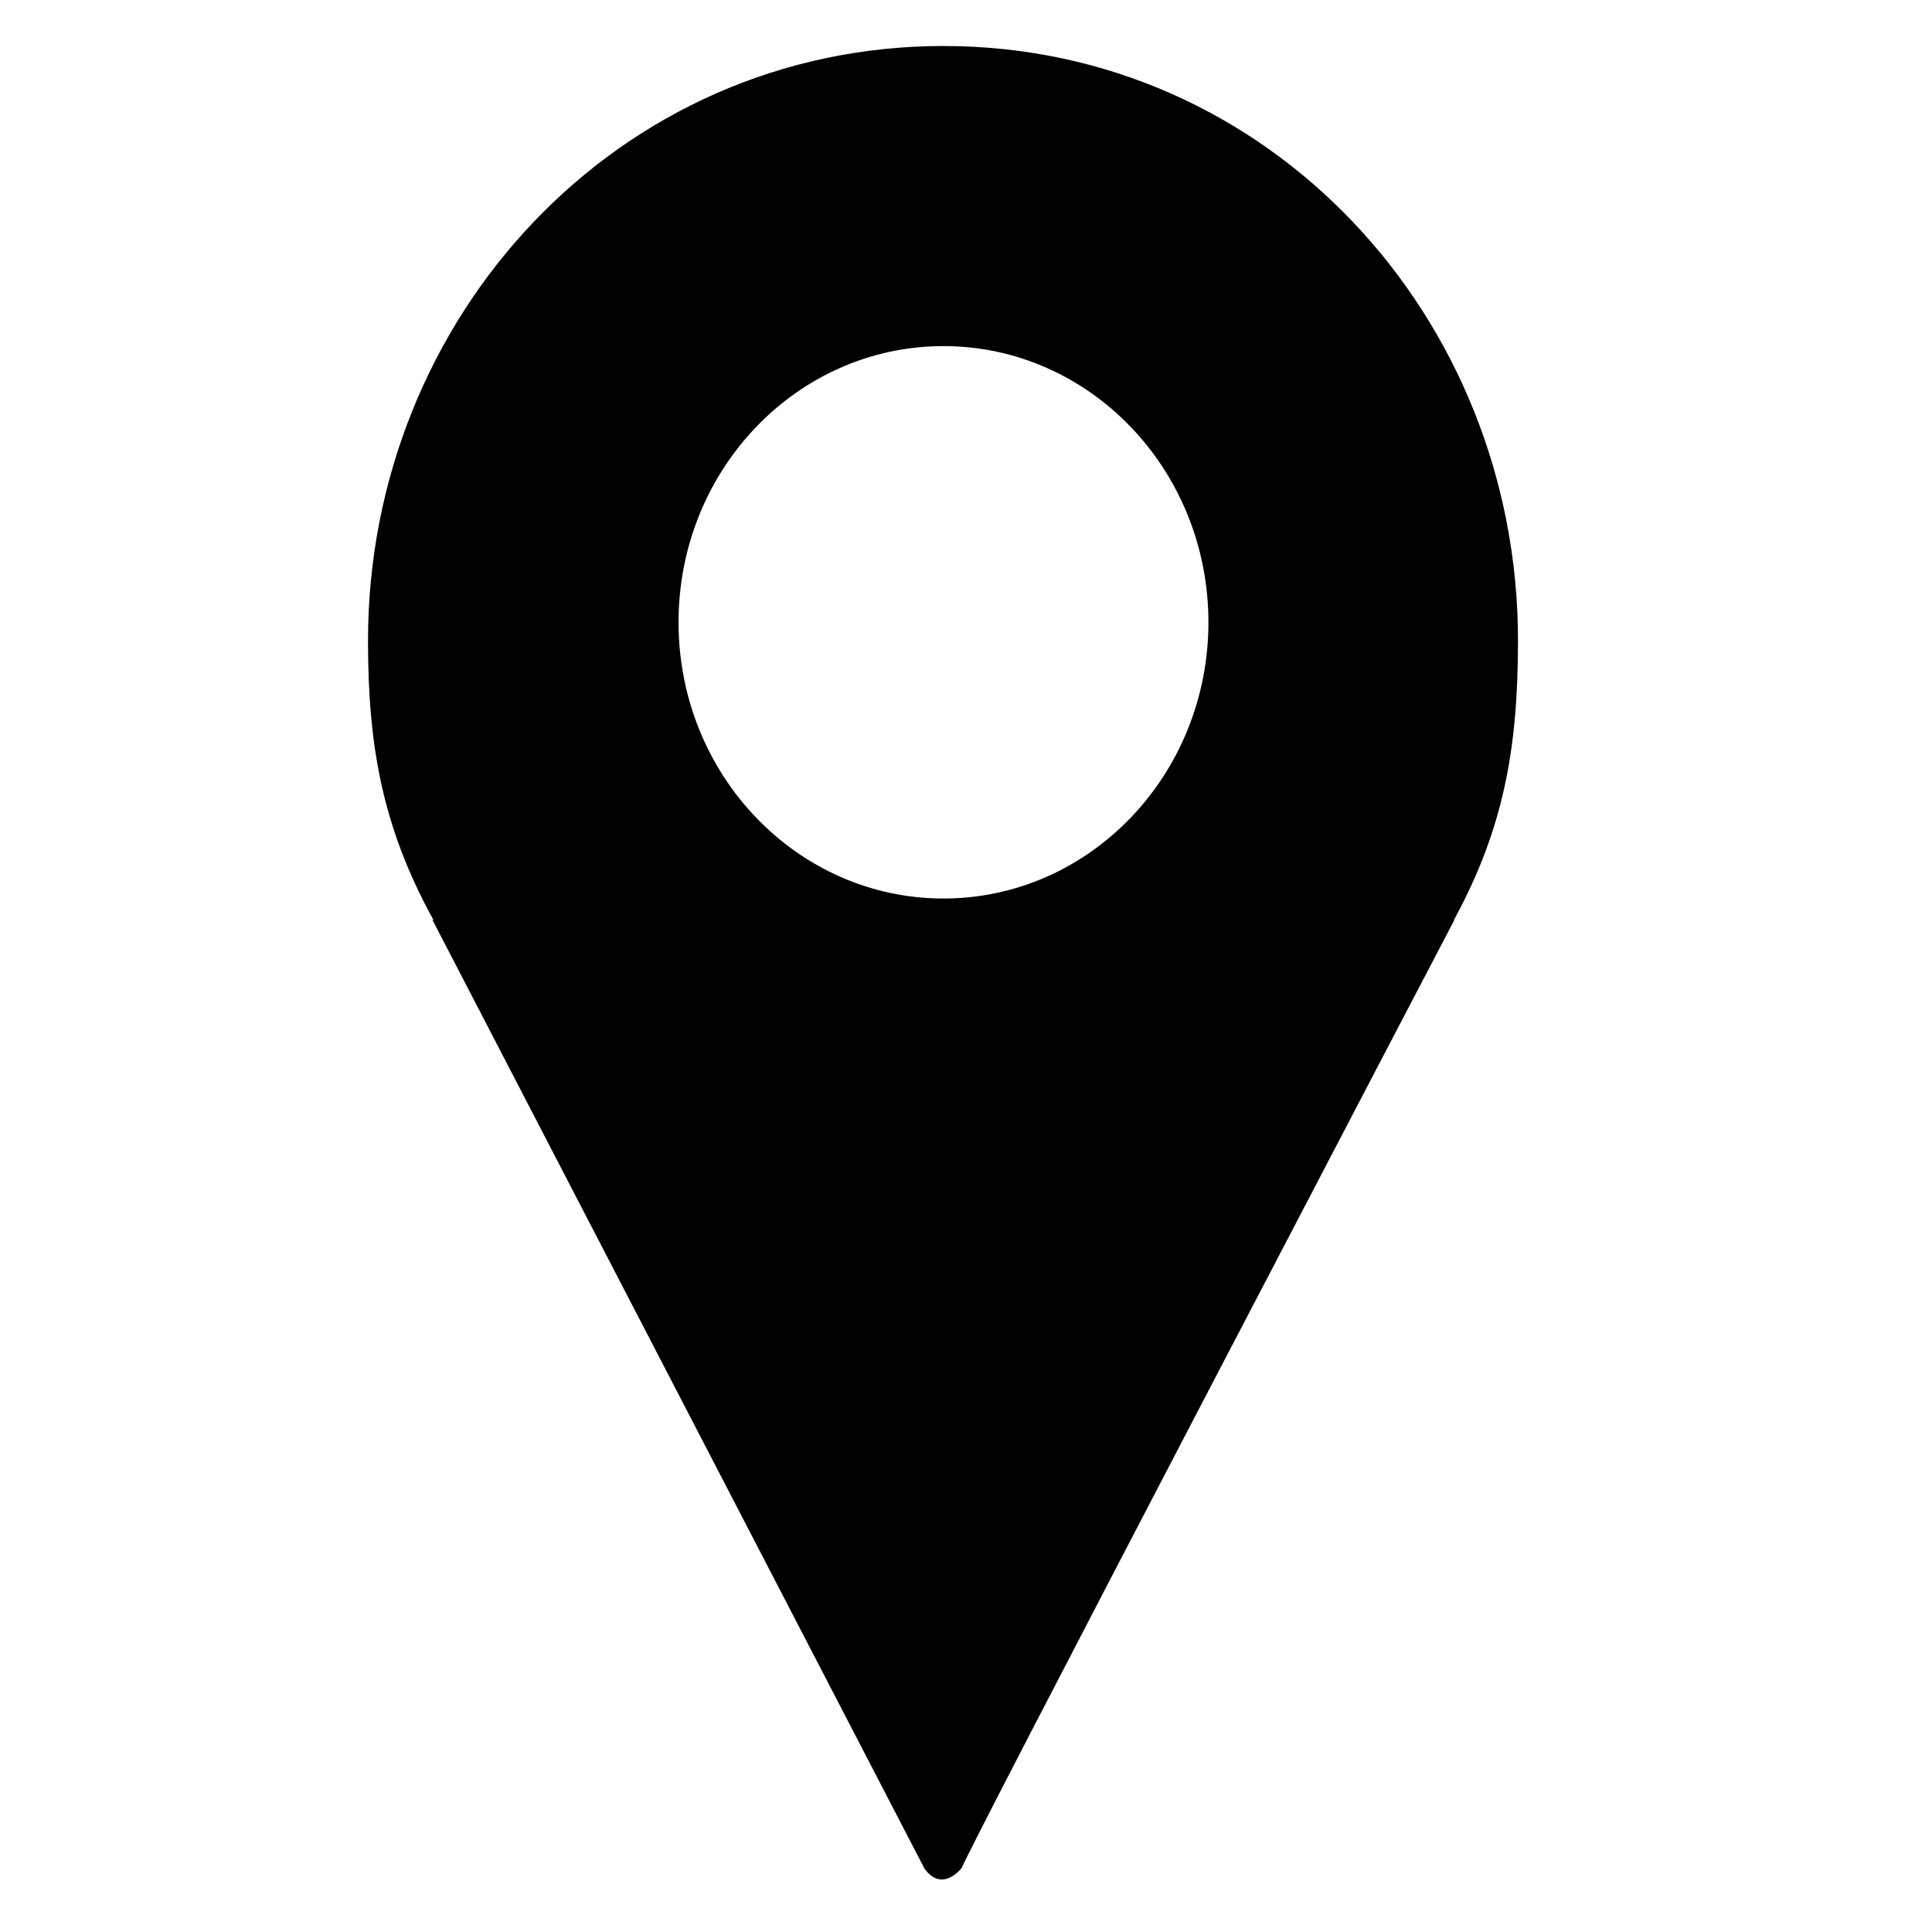
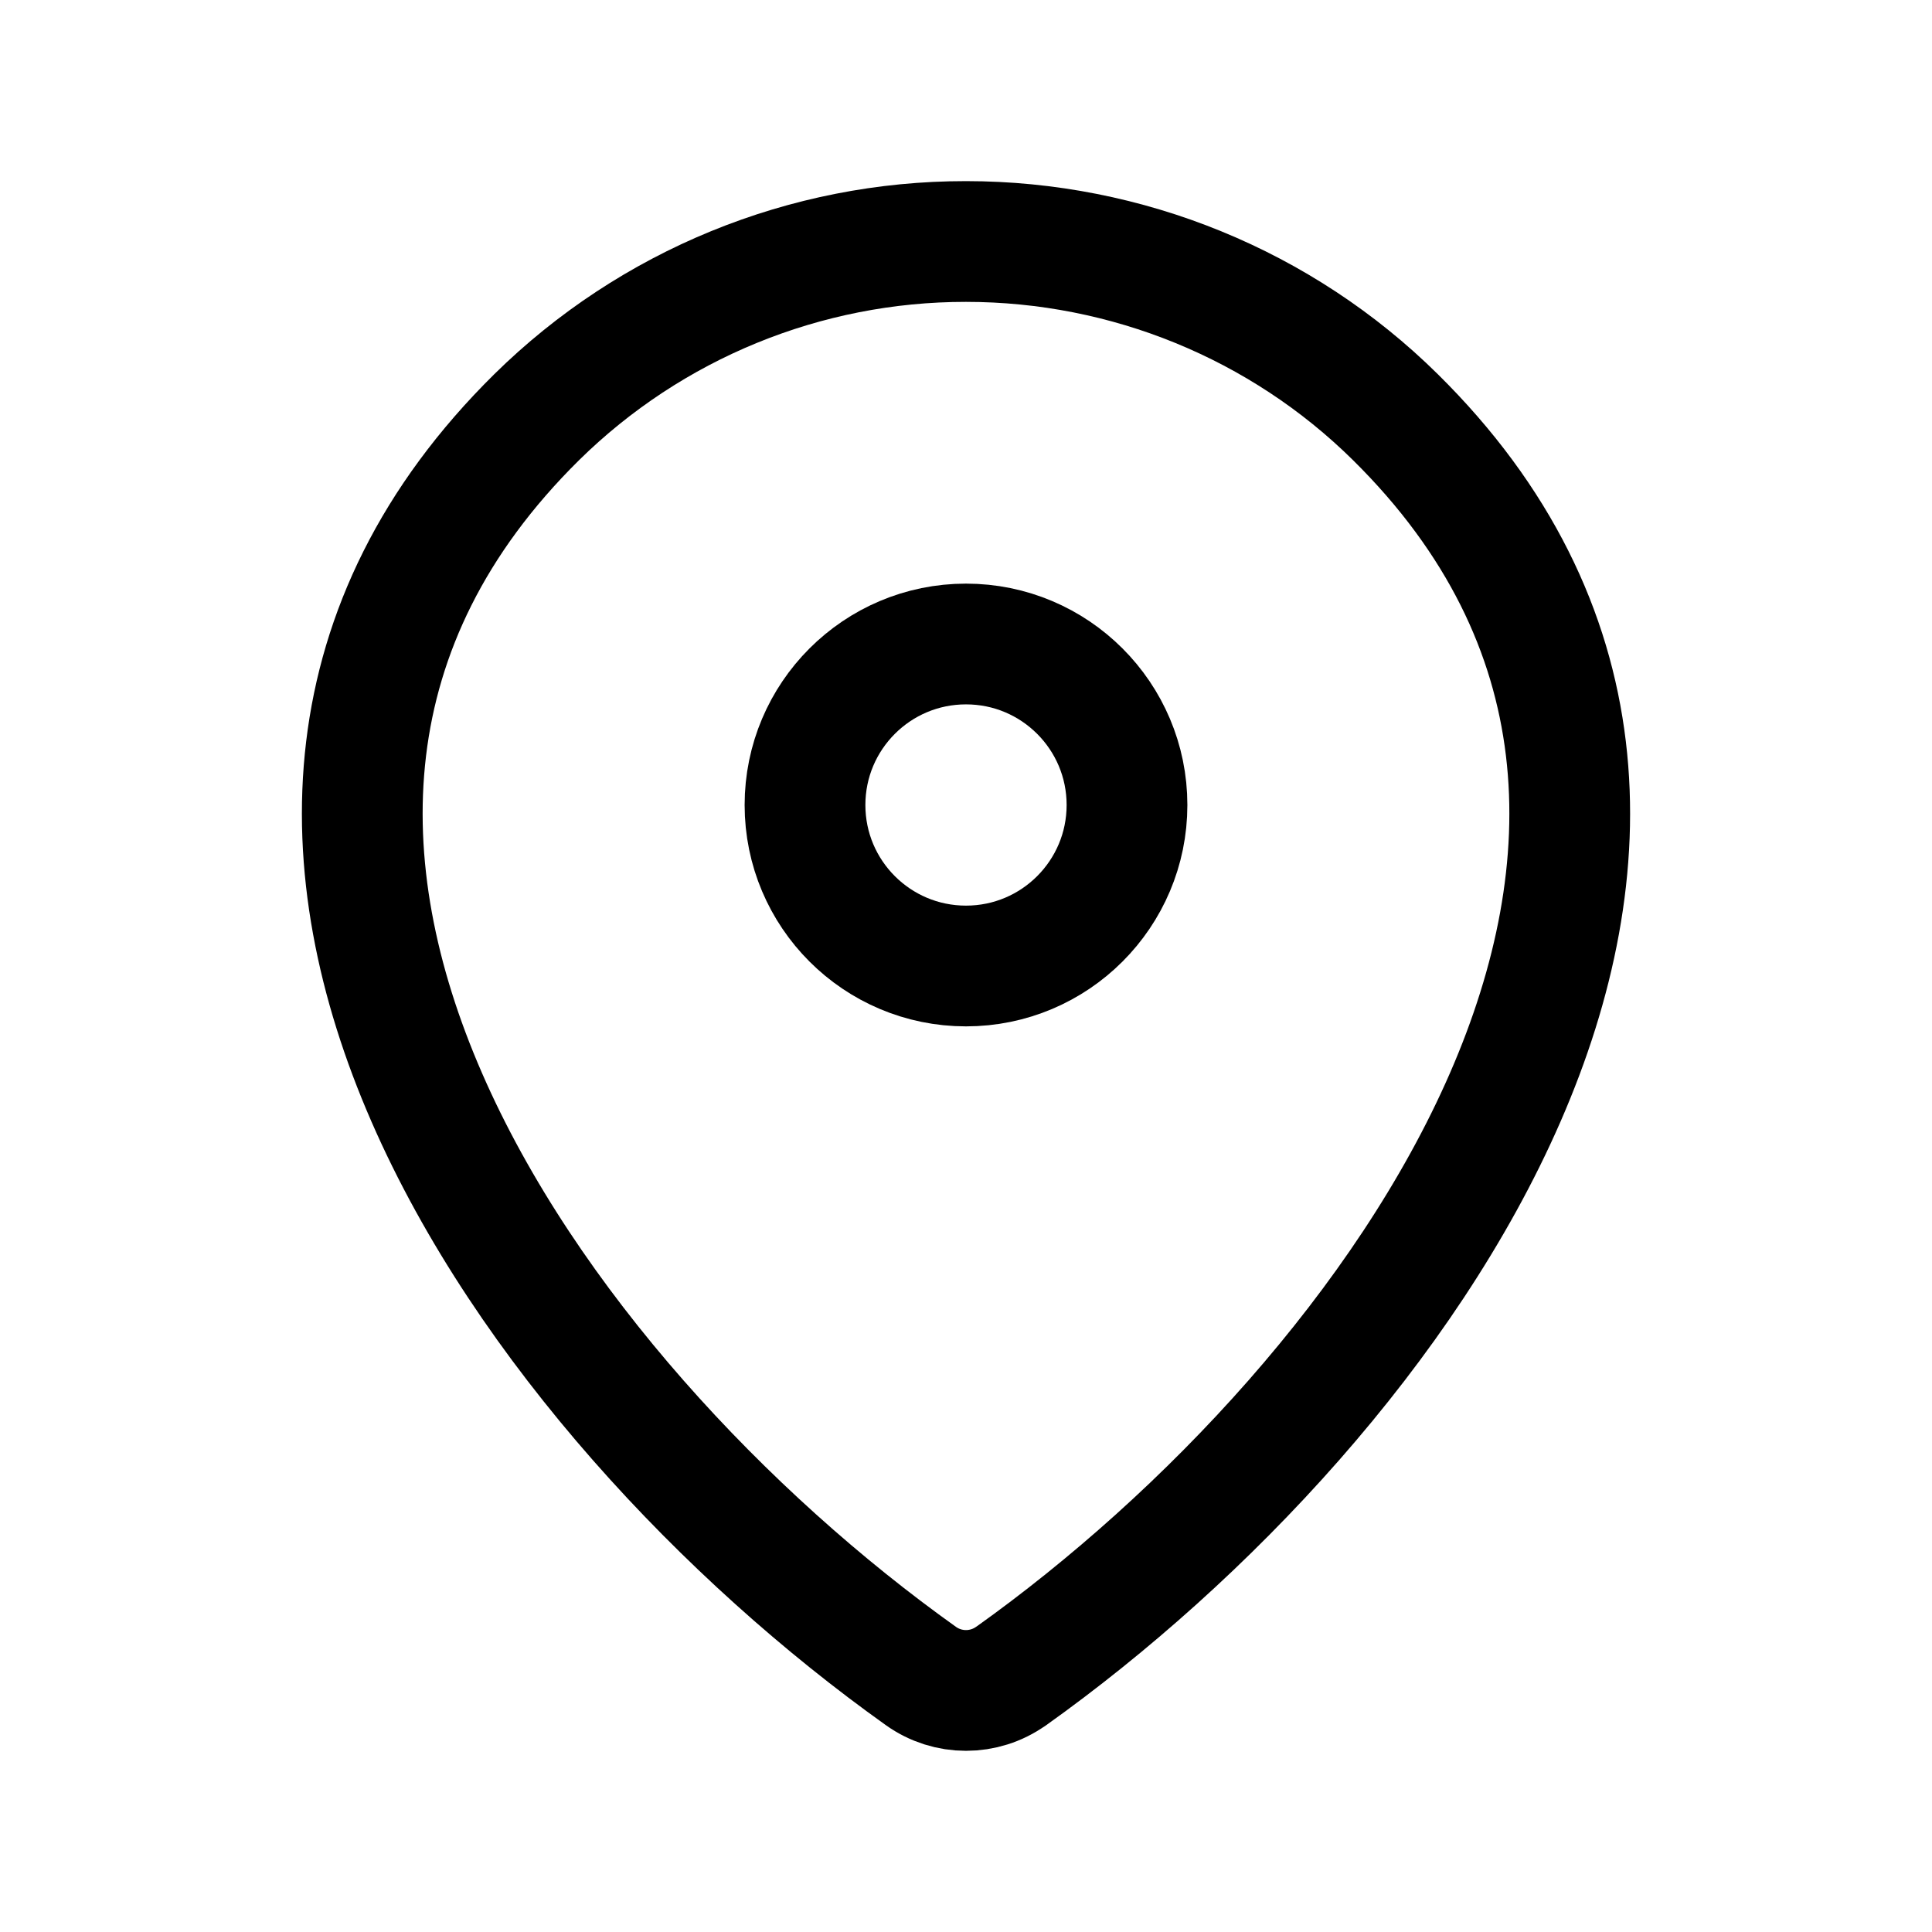
- <svg xmlns="http://www.w3.org/2000/svg" width="64" height="64" viewBox="0 0 42 42">
-   <path fill="#000000" fill-rule="evenodd" d="M33 13.924C33 6.893 27.594 1 20.51 1S8 6.897 8 13.93C8 16.25 8.324 18 9.423 20h-.021l10.695 20.621c.402.551.824-.032.824-.032C20.56 41.13 31.616 20 31.616 20h-.009C32.695 18 33 16.246 33 13.924zm-18.249-.396c0-3.317 2.579-6.004 5.759-6.004c3.179 0 5.76 2.687 5.76 6.004s-2.581 6.005-5.76 6.005c-3.18 0-5.759-2.687-5.759-6.005z" />
+ <svg xmlns="http://www.w3.org/2000/svg" width="48" height="48" viewBox="0 0 24 24" fill="#000">
+   <g fill="none" stroke="#000" stroke-linecap="round" stroke-linejoin="round" stroke-width="1.5">
+     <path d="M12.56 20.82a.964.964 0 0 1-1.12 0C6.611 17.378 1.486 10.298 6.667 5.182A7.592 7.592 0 0 1 12 3c2 0 3.919.785 5.333 2.181c5.181 5.116.056 12.196-4.773 15.64Z" />
+     <path d="M12 12a2 2 0 1 0 0-4a2 2 0 0 0 0 4Z" />
+   </g>
</svg>
